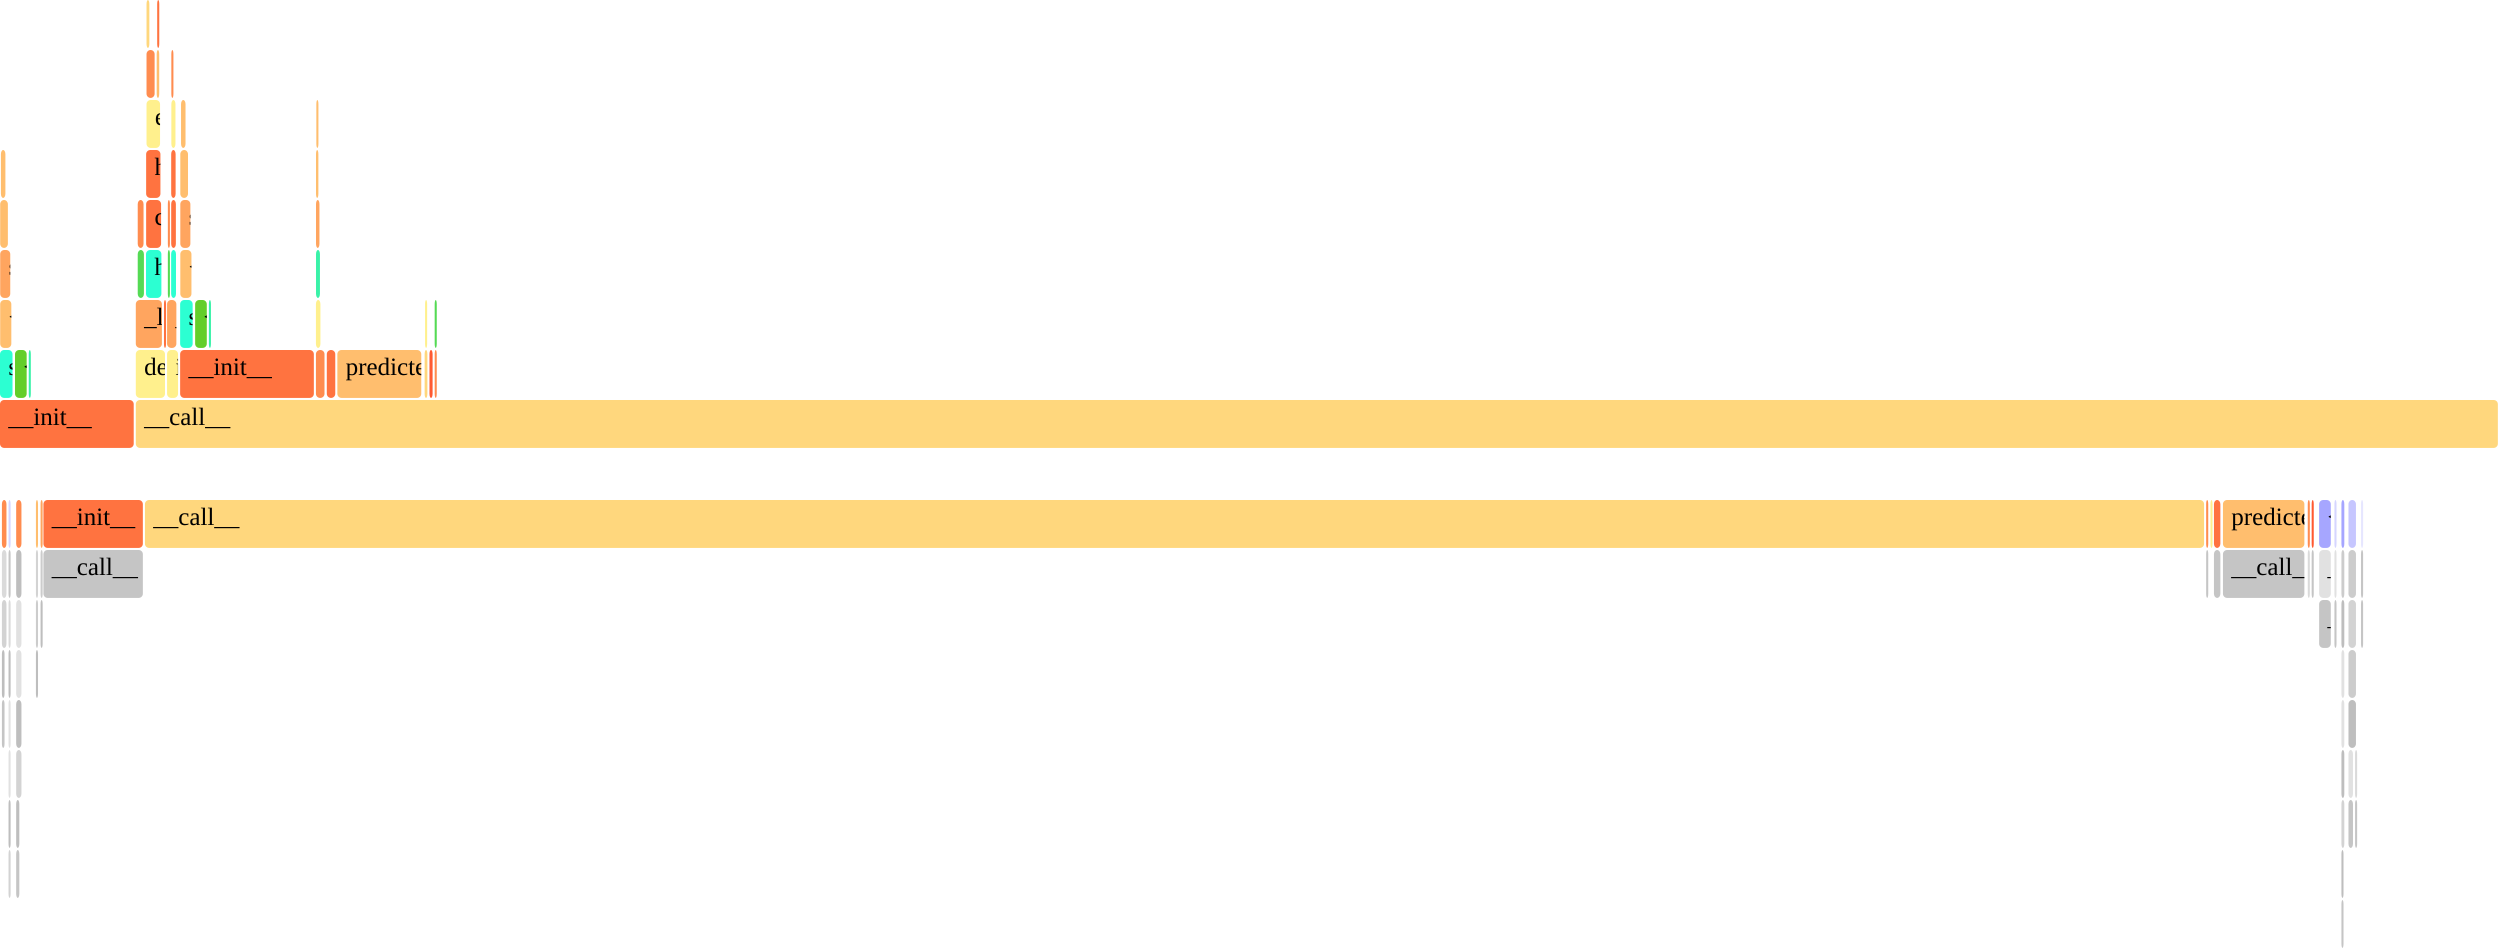
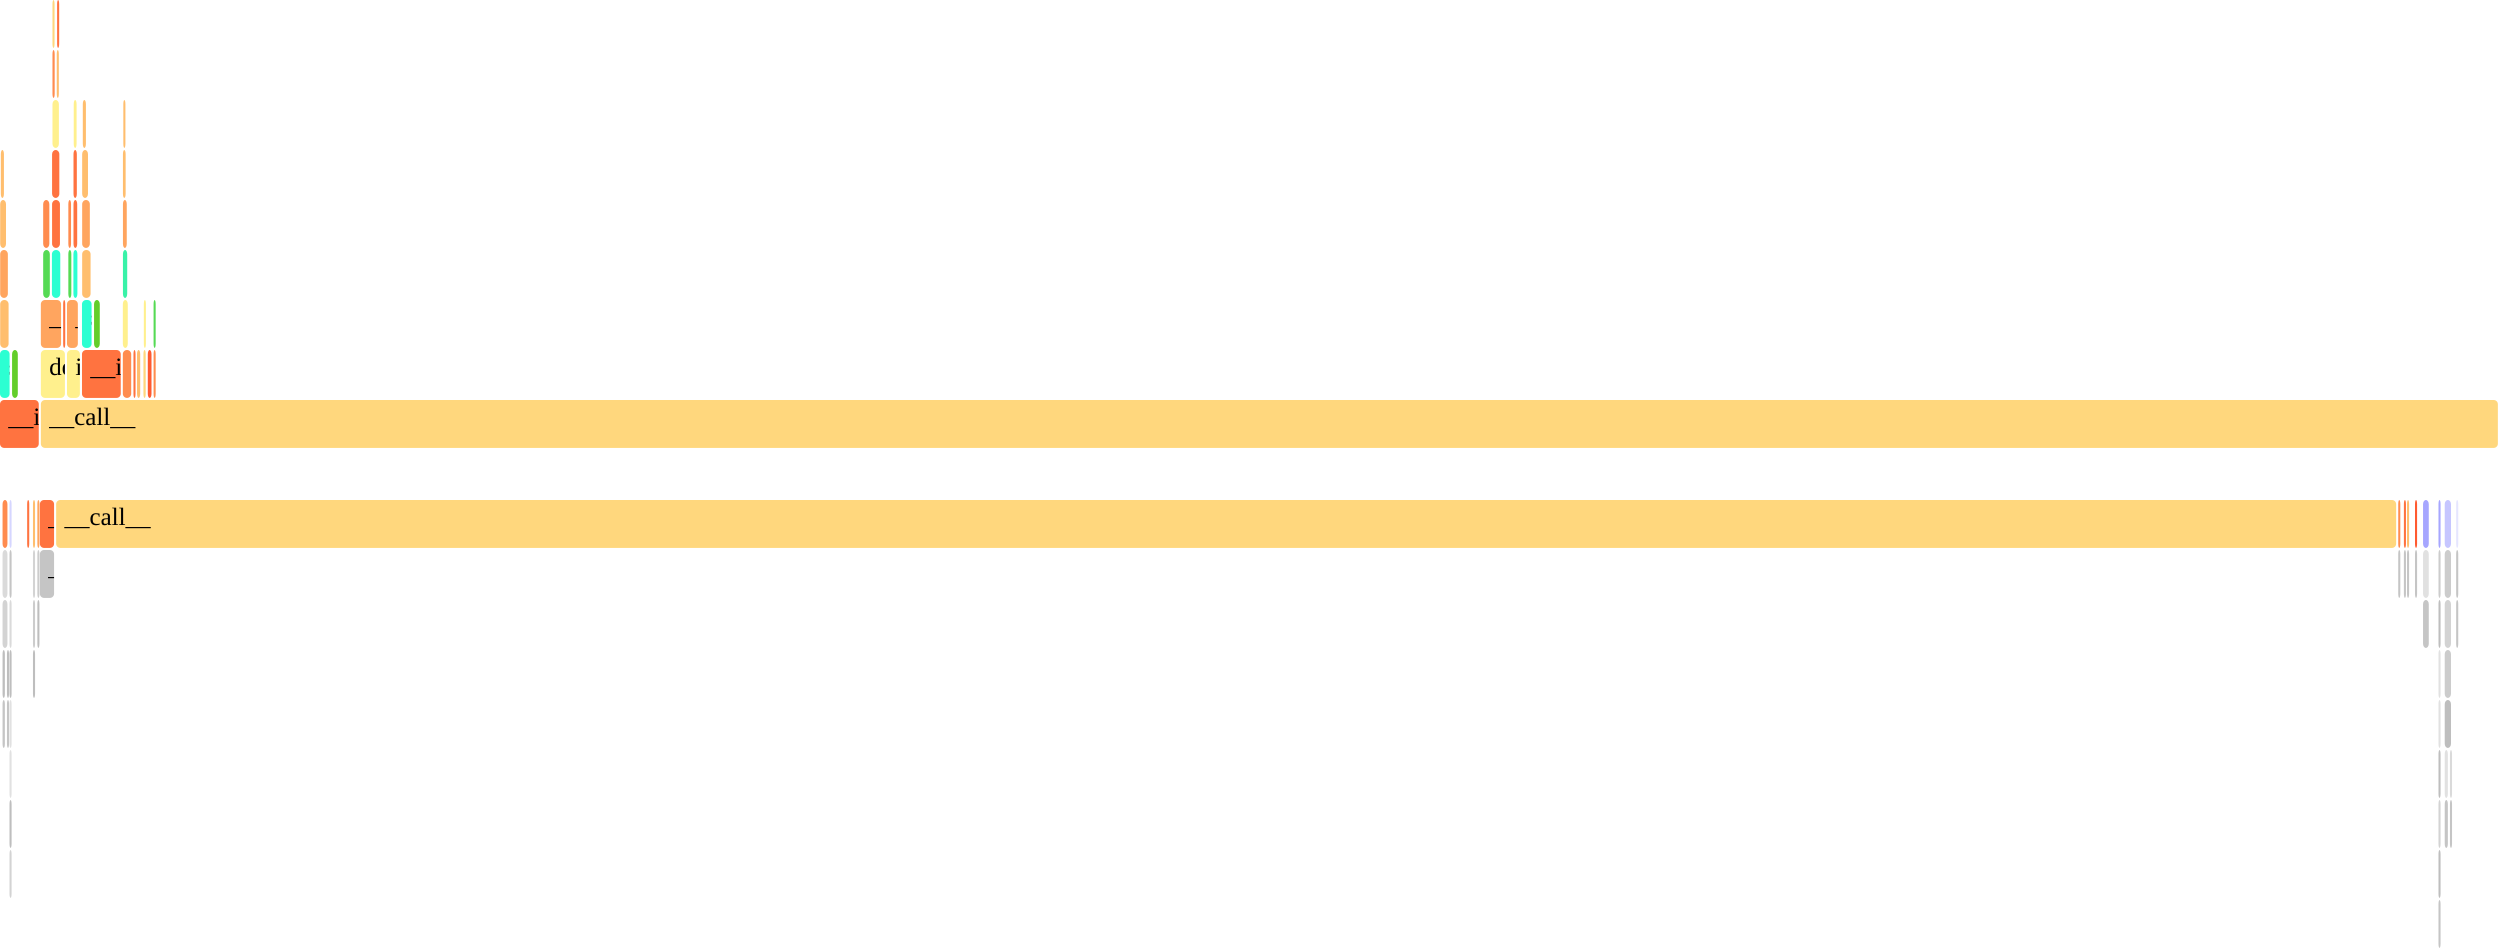
<svg xmlns="http://www.w3.org/2000/svg" version="1.1" width="1200" height="456">
  <style type="text/css">
    .func_g:hover { stroke:black; stroke-width:0.5; cursor:pointer; }
</style>
-   <svg class="func_g" x="0.0" y="192" width="64.185" height="23">
-     <g>
-       <rect height="100%" width="100%" fill="rgb(255, 115, 64)" rx="2" ry="2" />
-       <text alignment-baseline="central" x="4.0" y="12.0" font-size="12px" fill="rgb(0,0,0)">__init__</text>
-     </g>
-   </svg>
-   <svg class="func_g" x="0.0" y="168" width="6.008" height="23">
+   <svg class="func_g" x="0.0" y="192" width="18.607" height="23">
+     <g>
+       <rect height="100%" width="100%" fill="rgb(255, 115, 64)" rx="2" ry="2" />
+       <text alignment-baseline="central" x="4.0" y="12.0" font-size="12px" fill="rgb(0,0,0)">__init__</text>
+     </g>
+   </svg>
+   <svg class="func_g" x="0.0" y="168" width="4.61" height="23">
    <g>
      <rect height="100%" width="100%" fill="rgb(44, 255, 210)" rx="2" ry="2" />
      <text alignment-baseline="central" x="4.0" y="12.0" font-size="12px" fill="rgb(0,0,0)">sum</text>
    </g>
  </svg>
-   <svg class="func_g" x="0.084" y="144" width="5.349" height="23">
+   <svg class="func_g" x="0.085" y="144" width="4.04" height="23">
    <g>
      <rect height="100%" width="100%" fill="rgb(255, 190, 110)" rx="2" ry="2" />
      <text alignment-baseline="central" x="4.0" y="12.0" font-size="12px" fill="rgb(0,0,0)">&lt;built-in method numpy.core._multiarray_umath.implement_array_function&gt;</text>
    </g>
  </svg>
-   <svg class="func_g" x="0.084" y="120" width="4.834" height="23">
+   <svg class="func_g" x="0.085" y="120" width="3.685" height="23">
    <g>
      <rect height="100%" width="100%" fill="rgb(255, 165, 95)" rx="2" ry="2" />
      <text alignment-baseline="central" x="4.0" y="12.0" font-size="12px" fill="rgb(0,0,0)">sum</text>
    </g>
  </svg>
-   <svg class="func_g" x="0.084" y="96" width="3.697" height="23">
+   <svg class="func_g" x="0.085" y="96" width="2.797" height="23">
    <g>
      <rect height="100%" width="100%" fill="rgb(255, 190, 110)" rx="2" ry="2" />
      <text alignment-baseline="central" x="4.0" y="12.0" font-size="12px" fill="rgb(0,0,0)">_wrapreduction</text>
    </g>
  </svg>
-   <svg class="func_g" x="0.435" y="72" width="2.157" height="23">
+   <svg class="func_g" x="0.394" y="72" width="1.497" height="23">
    <g>
      <rect height="100%" width="100%" fill="rgb(255, 190, 110)" rx="2" ry="2" />
      <text alignment-baseline="central" x="4.0" y="12.0" font-size="12px" fill="rgb(0,0,0)">&lt;method 'reduce' of 'numpy.ufunc' objects&gt;</text>
    </g>
  </svg>
-   <svg class="func_g" x="7.202" y="168" width="5.595" height="23">
+   <svg class="func_g" x="5.793" y="168" width="2.752" height="23">
    <g>
      <rect height="100%" width="100%" fill="rgb(99, 206, 42)" rx="2" ry="2" />
      <text alignment-baseline="central" x="4.0" y="12.0" font-size="12px" fill="rgb(0,0,0)">&lt;built-in method numpy.asarray&gt;</text>
    </g>
  </svg>
-   <svg class="func_g" x="13.796" y="168" width="1" height="23">
-     <g>
-       <rect height="100%" width="100%" fill="rgb(57, 242, 168)" rx="2" ry="2" />
-       <text alignment-baseline="central" x="4.0" y="12.0" font-size="12px" fill="rgb(0,0,0)">&lt;built-in method numpy.zeros&gt;</text>
-     </g>
-   </svg>
-   <svg class="func_g" x="65.185" y="192" width="1133.789" height="23">
+   <svg class="func_g" x="19.607" y="192" width="1179.37" height="23">
    <g>
      <rect height="100%" width="100%" fill="rgb(255, 215, 125)" rx="2" ry="2" />
      <text alignment-baseline="central" x="4.0" y="12.0" font-size="12px" fill="rgb(0,0,0)">__call__</text>
    </g>
  </svg>
-   <svg class="func_g" x="65.185" y="168" width="14.011" height="23">
+   <svg class="func_g" x="19.607" y="168" width="11.549" height="23">
    <g>
      <rect height="100%" width="100%" fill="rgb(255, 240, 141)" rx="2" ry="2" />
      <text alignment-baseline="central" x="4.0" y="12.0" font-size="12px" fill="rgb(0,0,0)">debug</text>
    </g>
  </svg>
-   <svg class="func_g" x="65.185" y="144" width="12.519" height="23">
+   <svg class="func_g" x="19.607" y="144" width="9.707" height="23">
    <g>
      <rect height="100%" width="100%" fill="rgb(255, 165, 95)" rx="2" ry="2" />
      <text alignment-baseline="central" x="4.0" y="12.0" font-size="12px" fill="rgb(0,0,0)">_log</text>
    </g>
  </svg>
-   <svg class="func_g" x="66.109" y="120" width="2.974" height="23">
+   <svg class="func_g" x="20.722" y="120" width="3.196" height="23">
    <g>
      <rect height="100%" width="100%" fill="rgb(85, 218, 84)" rx="2" ry="2" />
      <text alignment-baseline="central" x="4.0" y="12.0" font-size="12px" fill="rgb(0,0,0)">makeRecord</text>
    </g>
  </svg>
-   <svg class="func_g" x="66.109" y="96" width="2.789" height="23">
+   <svg class="func_g" x="20.722" y="96" width="2.961" height="23">
    <g>
      <rect height="100%" width="100%" fill="rgb(255, 140, 79)" rx="2" ry="2" />
      <text alignment-baseline="central" x="4.0" y="12.0" font-size="12px" fill="rgb(0,0,0)">__init__</text>
    </g>
  </svg>
-   <svg class="func_g" x="70.083" y="120" width="7.382" height="23">
+   <svg class="func_g" x="24.918" y="120" width="4.015" height="23">
    <g>
      <rect height="100%" width="100%" fill="rgb(44, 255, 210)" rx="2" ry="2" />
      <text alignment-baseline="central" x="4.0" y="12.0" font-size="12px" fill="rgb(0,0,0)">handle</text>
    </g>
  </svg>
-   <svg class="func_g" x="70.143" y="96" width="7.174" height="23">
+   <svg class="func_g" x="24.994" y="96" width="3.777" height="23">
    <g>
      <rect height="100%" width="100%" fill="rgb(255, 115, 64)" rx="2" ry="2" />
      <text alignment-baseline="central" x="4.0" y="12.0" font-size="12px" fill="rgb(0,0,0)">callHandlers</text>
    </g>
  </svg>
-   <svg class="func_g" x="70.143" y="72" width="6.864" height="23">
-     <g>
-       <rect height="100%" width="100%" fill="rgb(255, 115, 64)" rx="2" ry="2" />
-       <text alignment-baseline="central" x="4.0" y="12.0" font-size="12px" fill="rgb(0,0,0)">handle</text>
-     </g>
-   </svg>
-   <svg class="func_g" x="70.332" y="48" width="6.49" height="23">
+   <svg class="func_g" x="24.994" y="72" width="3.484" height="23">
+     <g>
+       <rect height="100%" width="100%" fill="rgb(255, 115, 64)" rx="2" ry="2" />
+       <text alignment-baseline="central" x="4.0" y="12.0" font-size="12px" fill="rgb(0,0,0)">handle</text>
+     </g>
+   </svg>
+   <svg class="func_g" x="25.185" y="48" width="3.084" height="23">
    <g>
      <rect height="100%" width="100%" fill="rgb(255, 240, 141)" rx="2" ry="2" />
      <text alignment-baseline="central" x="4.0" y="12.0" font-size="12px" fill="rgb(0,0,0)">emit</text>
    </g>
  </svg>
-   <svg class="func_g" x="70.332" y="24" width="3.884" height="23">
+   <svg class="func_g" x="25.185" y="24" width="1.06" height="23">
    <g>
      <rect height="100%" width="100%" fill="rgb(255, 140, 79)" rx="2" ry="2" />
      <text alignment-baseline="central" x="4.0" y="12.0" font-size="12px" fill="rgb(0,0,0)">format</text>
    </g>
  </svg>
-   <svg class="func_g" x="70.332" y="0" width="1.361" height="23">
+   <svg class="func_g" x="25.185" y="0" width="1" height="23">
    <g>
      <rect height="100%" width="100%" fill="rgb(255, 215, 125)" rx="2" ry="2" />
      <text alignment-baseline="central" x="4.0" y="12.0" font-size="12px" fill="rgb(0,0,0)">format</text>
    </g>
  </svg>
-   <svg class="func_g" x="75.216" y="24" width="1.209" height="23">
+   <svg class="func_g" x="27.245" y="24" width="1" height="23">
    <g>
      <rect height="100%" width="100%" fill="rgb(255, 190, 110)" rx="2" ry="2" />
      <text alignment-baseline="central" x="4.0" y="12.0" font-size="12px" fill="rgb(0,0,0)">flush</text>
    </g>
  </svg>
-   <svg class="func_g" x="75.447" y="0" width="1" height="23">
+   <svg class="func_g" x="27.4" y="0" width="1" height="23">
    <g>
      <rect height="100%" width="100%" fill="rgb(255, 115, 64)" rx="2" ry="2" />
      <text alignment-baseline="central" x="4.0" y="12.0" font-size="12px" fill="rgb(0,0,0)">&lt;method 'flush' of '_io.TextIOWrapper' objects&gt;</text>
    </g>
  </svg>
-   <svg class="func_g" x="78.703" y="144" width="1" height="23">
+   <svg class="func_g" x="30.315" y="144" width="1" height="23">
    <g>
      <rect height="100%" width="100%" fill="rgb(255, 115, 64)" rx="2" ry="2" />
      <text alignment-baseline="central" x="4.0" y="12.0" font-size="12px" fill="rgb(0,0,0)">isEnabledFor</text>
    </g>
  </svg>
-   <svg class="func_g" x="80.196" y="168" width="5.265" height="23">
+   <svg class="func_g" x="32.156" y="168" width="6.195" height="23">
    <g>
      <rect height="100%" width="100%" fill="rgb(255, 240, 141)" rx="2" ry="2" />
      <text alignment-baseline="central" x="4.0" y="12.0" font-size="12px" fill="rgb(0,0,0)">info</text>
    </g>
  </svg>
-   <svg class="func_g" x="80.196" y="144" width="4.458" height="23">
+   <svg class="func_g" x="32.156" y="144" width="5.209" height="23">
    <g>
      <rect height="100%" width="100%" fill="rgb(255, 165, 95)" rx="2" ry="2" />
      <text alignment-baseline="central" x="4.0" y="12.0" font-size="12px" fill="rgb(0,0,0)">_log</text>
    </g>
  </svg>
-   <svg class="func_g" x="80.563" y="120" width="1" height="23">
+   <svg class="func_g" x="32.803" y="120" width="1.435" height="23">
    <g>
      <rect height="100%" width="100%" fill="rgb(85, 218, 84)" rx="2" ry="2" />
      <text alignment-baseline="central" x="4.0" y="12.0" font-size="12px" fill="rgb(0,0,0)">makeRecord</text>
    </g>
  </svg>
-   <svg class="func_g" x="80.563" y="96" width="1" height="23">
+   <svg class="func_g" x="32.803" y="96" width="1.299" height="23">
    <g>
      <rect height="100%" width="100%" fill="rgb(255, 140, 79)" rx="2" ry="2" />
      <text alignment-baseline="central" x="4.0" y="12.0" font-size="12px" fill="rgb(0,0,0)">__init__</text>
    </g>
  </svg>
-   <svg class="func_g" x="82.144" y="120" width="2.335" height="23">
+   <svg class="func_g" x="35.238" y="120" width="1.91" height="23">
    <g>
      <rect height="100%" width="100%" fill="rgb(44, 255, 210)" rx="2" ry="2" />
      <text alignment-baseline="central" x="4.0" y="12.0" font-size="12px" fill="rgb(0,0,0)">handle</text>
    </g>
  </svg>
-   <svg class="func_g" x="82.168" y="96" width="2.252" height="23">
+   <svg class="func_g" x="35.282" y="96" width="1.772" height="23">
    <g>
      <rect height="100%" width="100%" fill="rgb(255, 115, 64)" rx="2" ry="2" />
      <text alignment-baseline="central" x="4.0" y="12.0" font-size="12px" fill="rgb(0,0,0)">callHandlers</text>
    </g>
  </svg>
-   <svg class="func_g" x="82.168" y="72" width="2.129" height="23">
-     <g>
-       <rect height="100%" width="100%" fill="rgb(255, 115, 64)" rx="2" ry="2" />
-       <text alignment-baseline="central" x="4.0" y="12.0" font-size="12px" fill="rgb(0,0,0)">handle</text>
-     </g>
-   </svg>
-   <svg class="func_g" x="82.243" y="48" width="1.98" height="23">
+   <svg class="func_g" x="35.282" y="72" width="1.602" height="23">
+     <g>
+       <rect height="100%" width="100%" fill="rgb(255, 115, 64)" rx="2" ry="2" />
+       <text alignment-baseline="central" x="4.0" y="12.0" font-size="12px" fill="rgb(0,0,0)">handle</text>
+     </g>
+   </svg>
+   <svg class="func_g" x="35.393" y="48" width="1.37" height="23">
    <g>
      <rect height="100%" width="100%" fill="rgb(255, 240, 141)" rx="2" ry="2" />
      <text alignment-baseline="central" x="4.0" y="12.0" font-size="12px" fill="rgb(0,0,0)">emit</text>
    </g>
  </svg>
-   <svg class="func_g" x="82.243" y="24" width="1" height="23">
-     <g>
-       <rect height="100%" width="100%" fill="rgb(255, 140, 79)" rx="2" ry="2" />
-       <text alignment-baseline="central" x="4.0" y="12.0" font-size="12px" fill="rgb(0,0,0)">format</text>
-     </g>
-   </svg>
-   <svg class="func_g" x="86.461" y="168" width="64.185" height="23">
-     <g>
-       <rect height="100%" width="100%" fill="rgb(255, 115, 64)" rx="2" ry="2" />
-       <text alignment-baseline="central" x="4.0" y="12.0" font-size="12px" fill="rgb(0,0,0)">__init__</text>
-     </g>
-   </svg>
-   <svg class="func_g" x="86.461" y="144" width="6.008" height="23">
+   <svg class="func_g" x="39.352" y="168" width="18.607" height="23">
+     <g>
+       <rect height="100%" width="100%" fill="rgb(255, 115, 64)" rx="2" ry="2" />
+       <text alignment-baseline="central" x="4.0" y="12.0" font-size="12px" fill="rgb(0,0,0)">__init__</text>
+     </g>
+   </svg>
+   <svg class="func_g" x="39.352" y="144" width="4.61" height="23">
    <g>
      <rect height="100%" width="100%" fill="rgb(44, 255, 210)" rx="2" ry="2" />
      <text alignment-baseline="central" x="4.0" y="12.0" font-size="12px" fill="rgb(0,0,0)">sum</text>
    </g>
  </svg>
-   <svg class="func_g" x="86.545" y="120" width="5.349" height="23">
+   <svg class="func_g" x="39.437" y="120" width="4.04" height="23">
    <g>
      <rect height="100%" width="100%" fill="rgb(255, 190, 110)" rx="2" ry="2" />
      <text alignment-baseline="central" x="4.0" y="12.0" font-size="12px" fill="rgb(0,0,0)">&lt;built-in method numpy.core._multiarray_umath.implement_array_function&gt;</text>
    </g>
  </svg>
-   <svg class="func_g" x="86.545" y="96" width="4.834" height="23">
+   <svg class="func_g" x="39.437" y="96" width="3.685" height="23">
    <g>
      <rect height="100%" width="100%" fill="rgb(255, 165, 95)" rx="2" ry="2" />
      <text alignment-baseline="central" x="4.0" y="12.0" font-size="12px" fill="rgb(0,0,0)">sum</text>
    </g>
  </svg>
-   <svg class="func_g" x="86.545" y="72" width="3.697" height="23">
+   <svg class="func_g" x="39.437" y="72" width="2.797" height="23">
    <g>
      <rect height="100%" width="100%" fill="rgb(255, 190, 110)" rx="2" ry="2" />
      <text alignment-baseline="central" x="4.0" y="12.0" font-size="12px" fill="rgb(0,0,0)">_wrapreduction</text>
    </g>
  </svg>
-   <svg class="func_g" x="86.896" y="48" width="2.157" height="23">
+   <svg class="func_g" x="39.746" y="48" width="1.497" height="23">
    <g>
      <rect height="100%" width="100%" fill="rgb(255, 190, 110)" rx="2" ry="2" />
      <text alignment-baseline="central" x="4.0" y="12.0" font-size="12px" fill="rgb(0,0,0)">&lt;method 'reduce' of 'numpy.ufunc' objects&gt;</text>
    </g>
  </svg>
-   <svg class="func_g" x="93.663" y="144" width="5.595" height="23">
+   <svg class="func_g" x="45.144" y="144" width="2.752" height="23">
    <g>
      <rect height="100%" width="100%" fill="rgb(99, 206, 42)" rx="2" ry="2" />
      <text alignment-baseline="central" x="4.0" y="12.0" font-size="12px" fill="rgb(0,0,0)">&lt;built-in method numpy.asarray&gt;</text>
    </g>
  </svg>
-   <svg class="func_g" x="100.257" y="144" width="1" height="23">
-     <g>
-       <rect height="100%" width="100%" fill="rgb(57, 242, 168)" rx="2" ry="2" />
-       <text alignment-baseline="central" x="4.0" y="12.0" font-size="12px" fill="rgb(0,0,0)">&lt;built-in method numpy.zeros&gt;</text>
-     </g>
-   </svg>
-   <svg class="func_g" x="151.645" y="168" width="4.116" height="23">
+   <svg class="func_g" x="58.959" y="168" width="4.012" height="23">
    <g>
      <rect height="100%" width="100%" fill="rgb(255, 140, 79)" rx="2" ry="2" />
      <text alignment-baseline="central" x="4.0" y="12.0" font-size="12px" fill="rgb(0,0,0)">&lt;listcomp&gt;</text>
    </g>
  </svg>
-   <svg class="func_g" x="151.645" y="144" width="2.158" height="23">
+   <svg class="func_g" x="58.959" y="144" width="2.37" height="23">
    <g>
      <rect height="100%" width="100%" fill="rgb(255, 240, 141)" rx="2" ry="2" />
      <text alignment-baseline="central" x="4.0" y="12.0" font-size="12px" fill="rgb(0,0,0)">sum</text>
    </g>
  </svg>
-   <svg class="func_g" x="151.684" y="120" width="1.888" height="23">
+   <svg class="func_g" x="59.011" y="120" width="2.05" height="23">
    <g>
      <rect height="100%" width="100%" fill="rgb(57, 242, 168)" rx="2" ry="2" />
      <text alignment-baseline="central" x="4.0" y="12.0" font-size="12px" fill="rgb(0,0,0)">&lt;built-in method numpy.core._multiarray_umath.implement_array_function&gt;</text>
    </g>
  </svg>
-   <svg class="func_g" x="151.684" y="96" width="1.653" height="23">
+   <svg class="func_g" x="59.011" y="96" width="1.835" height="23">
    <g>
      <rect height="100%" width="100%" fill="rgb(255, 165, 95)" rx="2" ry="2" />
      <text alignment-baseline="central" x="4.0" y="12.0" font-size="12px" fill="rgb(0,0,0)">sum</text>
    </g>
  </svg>
-   <svg class="func_g" x="151.684" y="72" width="1.136" height="23">
+   <svg class="func_g" x="59.011" y="72" width="1.298" height="23">
    <g>
      <rect height="100%" width="100%" fill="rgb(255, 190, 110)" rx="2" ry="2" />
      <text alignment-baseline="central" x="4.0" y="12.0" font-size="12px" fill="rgb(0,0,0)">_wrapreduction</text>
    </g>
  </svg>
-   <svg class="func_g" x="151.843" y="48" width="1" height="23">
+   <svg class="func_g" x="59.198" y="48" width="1" height="23">
    <g>
      <rect height="100%" width="100%" fill="rgb(255, 190, 110)" rx="2" ry="2" />
      <text alignment-baseline="central" x="4.0" y="12.0" font-size="12px" fill="rgb(0,0,0)">&lt;method 'reduce' of 'numpy.ufunc' objects&gt;</text>
    </g>
  </svg>
-   <svg class="func_g" x="156.864" y="168" width="4.064" height="23">
+   <svg class="func_g" x="64.062" y="168" width="1" height="23">
    <g>
      <rect height="100%" width="100%" fill="rgb(255, 115, 64)" rx="2" ry="2" />
      <text alignment-baseline="central" x="4.0" y="12.0" font-size="12px" fill="rgb(0,0,0)">predicted</text>
    </g>
  </svg>
-   <svg class="func_g" x="161.928" y="168" width="40.28" height="23">
+   <svg class="func_g" x="65.772" y="168" width="1.526" height="23">
    <g>
      <rect height="100%" width="100%" fill="rgb(255, 190, 110)" rx="2" ry="2" />
      <text alignment-baseline="central" x="4.0" y="12.0" font-size="12px" fill="rgb(0,0,0)">predicted</text>
    </g>
  </svg>
-   <svg class="func_g" x="203.822" y="168" width="1.325" height="23">
+   <svg class="func_g" x="68.845" y="168" width="1.092" height="23">
    <g>
      <rect height="100%" width="100%" fill="rgb(255, 215, 125)" rx="2" ry="2" />
      <text alignment-baseline="central" x="4.0" y="12.0" font-size="12px" fill="rgb(0,0,0)">__iter__</text>
    </g>
  </svg>
-   <svg class="func_g" x="204.028" y="144" width="1" height="23">
+   <svg class="func_g" x="69.039" y="144" width="1" height="23">
    <g>
      <rect height="100%" width="100%" fill="rgb(255, 240, 141)" rx="2" ry="2" />
      <text alignment-baseline="central" x="4.0" y="12.0" font-size="12px" fill="rgb(0,0,0)">&lt;method 'unbind' of 'torch._C._TensorBase' objects&gt;</text>
    </g>
  </svg>
-   <svg class="func_g" x="206.147" y="168" width="1.5" height="23">
+   <svg class="func_g" x="70.938" y="168" width="1.782" height="23">
    <g>
      <rect height="100%" width="100%" fill="rgb(255, 90, 49)" rx="2" ry="2" />
      <text alignment-baseline="central" x="4.0" y="12.0" font-size="12px" fill="rgb(0,0,0)">__array__</text>
    </g>
  </svg>
-   <svg class="func_g" x="208.647" y="168" width="1" height="23">
+   <svg class="func_g" x="73.72" y="168" width="1" height="23">
    <g>
      <rect height="100%" width="100%" fill="rgb(255, 140, 79)" rx="2" ry="2" />
      <text alignment-baseline="central" x="4.0" y="12.0" font-size="12px" fill="rgb(0,0,0)">&lt;built-in method builtins.len&gt;</text>
    </g>
  </svg>
-   <svg class="func_g" x="208.647" y="144" width="1" height="23">
+   <svg class="func_g" x="73.72" y="144" width="1" height="23">
    <g>
      <rect height="100%" width="100%" fill="rgb(85, 218, 84)" rx="2" ry="2" />
      <text alignment-baseline="central" x="4.0" y="12.0" font-size="12px" fill="rgb(0,0,0)">__len__</text>
    </g>
  </svg>
-   <svg class="func_g" x="0.917" y="240" width="2.178" height="23">
+   <svg class="func_g" x="1.226" y="240" width="2.341" height="23">
    <g>
      <rect height="100%" width="100%" fill="rgb(255, 140, 79)" rx="2" ry="2" />
      <text alignment-baseline="central" x="4.0" y="12.0" font-size="12px" fill="rgb(0,0,0)">__init__</text>
    </g>
  </svg>
-   <svg class="func_g" x="0.917" y="264" width="2.178" height="23">
+   <svg class="func_g" x="1.226" y="264" width="2.341" height="23">
    <g>
      <rect height="100%" width="100%" fill="rgb(218, 218, 218)" rx="2" ry="2" />
      <text alignment-baseline="central" x="4.0" y="12.0" font-size="12px" fill="rgb(0,0,0)">makeRecord</text>
    </g>
  </svg>
-   <svg class="func_g" x="0.917" y="288" width="2.178" height="23">
+   <svg class="func_g" x="1.226" y="288" width="2.341" height="23">
    <g>
      <rect height="100%" width="100%" fill="rgb(211, 211, 211)" rx="2" ry="2" />
      <text alignment-baseline="central" x="4.0" y="12.0" font-size="12px" fill="rgb(0,0,0)">_log</text>
    </g>
  </svg>
-   <svg class="func_g" x="0.917" y="312" width="1.264" height="23">
+   <svg class="func_g" x="1.226" y="312" width="1.115" height="23">
    <g>
      <rect height="100%" width="100%" fill="rgb(190, 190, 190)" rx="2" ry="2" />
      <text alignment-baseline="central" x="4.0" y="12.0" font-size="12px" fill="rgb(0,0,0)">debug</text>
    </g>
  </svg>
-   <svg class="func_g" x="0.917" y="336" width="1.264" height="23">
-     <g>
-       <rect height="100%" width="100%" fill="rgb(197, 197, 197)" rx="2" ry="2" />
-       <text alignment-baseline="central" x="4.0" y="12.0" font-size="12px" fill="rgb(0,0,0)">__call__</text>
-     </g>
-   </svg>
-   <svg class="func_g" x="4.095" y="240" width="1" height="23">
+   <svg class="func_g" x="1.226" y="336" width="1.115" height="23">
+     <g>
+       <rect height="100%" width="100%" fill="rgb(197, 197, 197)" rx="2" ry="2" />
+       <text alignment-baseline="central" x="4.0" y="12.0" font-size="12px" fill="rgb(0,0,0)">__call__</text>
+     </g>
+   </svg>
+   <svg class="func_g" x="3.341" y="312" width="1" height="23">
+     <g>
+       <rect height="100%" width="100%" fill="rgb(190, 190, 190)" rx="2" ry="2" />
+       <text alignment-baseline="central" x="4.0" y="12.0" font-size="12px" fill="rgb(0,0,0)">info</text>
+     </g>
+   </svg>
+   <svg class="func_g" x="3.341" y="336" width="1" height="23">
+     <g>
+       <rect height="100%" width="100%" fill="rgb(197, 197, 197)" rx="2" ry="2" />
+       <text alignment-baseline="central" x="4.0" y="12.0" font-size="12px" fill="rgb(0,0,0)">__call__</text>
+     </g>
+   </svg>
+   <svg class="func_g" x="4.567" y="240" width="1" height="23">
    <g>
      <rect height="100%" width="100%" fill="rgb(214, 214, 255)" rx="2" ry="2" />
      <text alignment-baseline="central" x="4.0" y="12.0" font-size="12px" fill="rgb(0,0,0)">getMessage</text>
    </g>
  </svg>
-   <svg class="func_g" x="4.095" y="264" width="1" height="23">
+   <svg class="func_g" x="4.567" y="264" width="1" height="23">
    <g>
      <rect height="100%" width="100%" fill="rgb(197, 197, 197)" rx="2" ry="2" />
      <text alignment-baseline="central" x="4.0" y="12.0" font-size="12px" fill="rgb(0,0,0)">format</text>
    </g>
  </svg>
-   <svg class="func_g" x="4.095" y="288" width="1" height="23">
+   <svg class="func_g" x="4.567" y="288" width="1" height="23">
    <g>
      <rect height="100%" width="100%" fill="rgb(218, 218, 218)" rx="2" ry="2" />
      <text alignment-baseline="central" x="4.0" y="12.0" font-size="12px" fill="rgb(0,0,0)">format</text>
    </g>
  </svg>
-   <svg class="func_g" x="4.095" y="312" width="1" height="23">
+   <svg class="func_g" x="4.567" y="312" width="1" height="23">
    <g>
      <rect height="100%" width="100%" fill="rgb(190, 190, 190)" rx="2" ry="2" />
      <text alignment-baseline="central" x="4.0" y="12.0" font-size="12px" fill="rgb(0,0,0)">emit</text>
    </g>
  </svg>
-   <svg class="func_g" x="4.095" y="336" width="1" height="23">
+   <svg class="func_g" x="4.567" y="336" width="1" height="23">
    <g>
      <rect height="100%" width="100%" fill="rgb(225, 225, 225)" rx="2" ry="2" />
      <text alignment-baseline="central" x="4.0" y="12.0" font-size="12px" fill="rgb(0,0,0)">handle</text>
    </g>
  </svg>
-   <svg class="func_g" x="4.095" y="360" width="1" height="23">
+   <svg class="func_g" x="4.567" y="360" width="1" height="23">
    <g>
      <rect height="100%" width="100%" fill="rgb(225, 225, 225)" rx="2" ry="2" />
      <text alignment-baseline="central" x="4.0" y="12.0" font-size="12px" fill="rgb(0,0,0)">callHandlers</text>
    </g>
  </svg>
-   <svg class="func_g" x="4.095" y="384" width="1" height="23">
-     <g>
-       <rect height="100%" width="100%" fill="rgb(190, 190, 190)" rx="2" ry="2" />
-       <text alignment-baseline="central" x="4.0" y="12.0" font-size="12px" fill="rgb(0,0,0)">handle</text>
-     </g>
-   </svg>
-   <svg class="func_g" x="4.095" y="408" width="1" height="23">
+   <svg class="func_g" x="4.567" y="384" width="1" height="23">
+     <g>
+       <rect height="100%" width="100%" fill="rgb(190, 190, 190)" rx="2" ry="2" />
+       <text alignment-baseline="central" x="4.0" y="12.0" font-size="12px" fill="rgb(0,0,0)">handle</text>
+     </g>
+   </svg>
+   <svg class="func_g" x="4.567" y="408" width="1" height="23">
    <g>
      <rect height="100%" width="100%" fill="rgb(211, 211, 211)" rx="2" ry="2" />
      <text alignment-baseline="central" x="4.0" y="12.0" font-size="12px" fill="rgb(0,0,0)">_log</text>
    </g>
  </svg>
-   <svg class="func_g" x="7.764" y="240" width="2.527" height="23">
+   <svg class="func_g" x="13.034" y="240" width="1" height="23">
+     <g>
+       <rect height="100%" width="100%" fill="rgb(255, 115, 64)" rx="2" ry="2" />
+       <text alignment-baseline="central" x="4.0" y="12.0" font-size="12px" fill="rgb(0,0,0)">isEnabledFor</text>
+     </g>
+   </svg>
+   <svg class="func_g" x="15.827" y="240" width="1" height="23">
+     <g>
+       <rect height="100%" width="100%" fill="rgb(255, 190, 110)" rx="2" ry="2" />
+       <text alignment-baseline="central" x="4.0" y="12.0" font-size="12px" fill="rgb(0,0,0)">_wrapreduction</text>
+     </g>
+   </svg>
+   <svg class="func_g" x="15.827" y="264" width="1" height="23">
+     <g>
+       <rect height="100%" width="100%" fill="rgb(211, 211, 211)" rx="2" ry="2" />
+       <text alignment-baseline="central" x="4.0" y="12.0" font-size="12px" fill="rgb(0,0,0)">sum</text>
+     </g>
+   </svg>
+   <svg class="func_g" x="15.827" y="288" width="1" height="23">
+     <g>
+       <rect height="100%" width="100%" fill="rgb(204, 204, 204)" rx="2" ry="2" />
+       <text alignment-baseline="central" x="4.0" y="12.0" font-size="12px" fill="rgb(0,0,0)">&lt;built-in method numpy.core._multiarray_umath.implement_array_function&gt;</text>
+     </g>
+   </svg>
+   <svg class="func_g" x="15.827" y="312" width="1" height="23">
+     <g>
+       <rect height="100%" width="100%" fill="rgb(190, 190, 190)" rx="2" ry="2" />
+       <text alignment-baseline="central" x="4.0" y="12.0" font-size="12px" fill="rgb(0,0,0)">sum</text>
+     </g>
+   </svg>
+   <svg class="func_g" x="17.926" y="240" width="1" height="23">
+     <g>
+       <rect height="100%" width="100%" fill="rgb(255, 165, 95)" rx="2" ry="2" />
+       <text alignment-baseline="central" x="4.0" y="12.0" font-size="12px" fill="rgb(0,0,0)">sum</text>
+     </g>
+   </svg>
+   <svg class="func_g" x="17.926" y="264" width="1" height="23">
+     <g>
+       <rect height="100%" width="100%" fill="rgb(204, 204, 204)" rx="2" ry="2" />
+       <text alignment-baseline="central" x="4.0" y="12.0" font-size="12px" fill="rgb(0,0,0)">&lt;built-in method numpy.core._multiarray_umath.implement_array_function&gt;</text>
+     </g>
+   </svg>
+   <svg class="func_g" x="17.926" y="288" width="1" height="23">
+     <g>
+       <rect height="100%" width="100%" fill="rgb(190, 190, 190)" rx="2" ry="2" />
+       <text alignment-baseline="central" x="4.0" y="12.0" font-size="12px" fill="rgb(0,0,0)">sum</text>
+     </g>
+   </svg>
+   <svg class="func_g" x="19.14" y="240" width="6.811" height="23">
+     <g>
+       <rect height="100%" width="100%" fill="rgb(255, 115, 64)" rx="2" ry="2" />
+       <text alignment-baseline="central" x="4.0" y="12.0" font-size="12px" fill="rgb(0,0,0)">__init__</text>
+     </g>
+   </svg>
+   <svg class="func_g" x="19.14" y="264" width="6.811" height="23">
+     <g>
+       <rect height="100%" width="100%" fill="rgb(197, 197, 197)" rx="2" ry="2" />
+       <text alignment-baseline="central" x="4.0" y="12.0" font-size="12px" fill="rgb(0,0,0)">__call__</text>
+     </g>
+   </svg>
+   <svg class="func_g" x="26.951" y="240" width="1123.199" height="23">
+     <g>
+       <rect height="100%" width="100%" fill="rgb(255, 215, 125)" rx="2" ry="2" />
+       <text alignment-baseline="central" x="4.0" y="12.0" font-size="12px" fill="rgb(0,0,0)">__call__</text>
+     </g>
+   </svg>
+   <svg class="func_g" x="1151.15" y="240" width="1" height="23">
    <g>
      <rect height="100%" width="100%" fill="rgb(255, 140, 79)" rx="2" ry="2" />
-       <text alignment-baseline="central" x="4.0" y="12.0" font-size="12px" fill="rgb(0,0,0)">format</text>
-     </g>
-   </svg>
-   <svg class="func_g" x="7.764" y="264" width="2.527" height="23">
+       <text alignment-baseline="central" x="4.0" y="12.0" font-size="12px" fill="rgb(0,0,0)">&lt;listcomp&gt;</text>
+     </g>
+   </svg>
+   <svg class="func_g" x="1151.15" y="264" width="1" height="23">
+     <g>
+       <rect height="100%" width="100%" fill="rgb(197, 197, 197)" rx="2" ry="2" />
+       <text alignment-baseline="central" x="4.0" y="12.0" font-size="12px" fill="rgb(0,0,0)">__call__</text>
+     </g>
+   </svg>
+   <svg class="func_g" x="1153.864" y="240" width="1" height="23">
+     <g>
+       <rect height="100%" width="100%" fill="rgb(255, 115, 64)" rx="2" ry="2" />
+       <text alignment-baseline="central" x="4.0" y="12.0" font-size="12px" fill="rgb(0,0,0)">predicted</text>
+     </g>
+   </svg>
+   <svg class="func_g" x="1153.864" y="264" width="1" height="23">
+     <g>
+       <rect height="100%" width="100%" fill="rgb(197, 197, 197)" rx="2" ry="2" />
+       <text alignment-baseline="central" x="4.0" y="12.0" font-size="12px" fill="rgb(0,0,0)">__call__</text>
+     </g>
+   </svg>
+   <svg class="func_g" x="1155.369" y="240" width="1" height="23">
+     <g>
+       <rect height="100%" width="100%" fill="rgb(255, 190, 110)" rx="2" ry="2" />
+       <text alignment-baseline="central" x="4.0" y="12.0" font-size="12px" fill="rgb(0,0,0)">predicted</text>
+     </g>
+   </svg>
+   <svg class="func_g" x="1155.369" y="264" width="1" height="23">
+     <g>
+       <rect height="100%" width="100%" fill="rgb(197, 197, 197)" rx="2" ry="2" />
+       <text alignment-baseline="central" x="4.0" y="12.0" font-size="12px" fill="rgb(0,0,0)">__call__</text>
+     </g>
+   </svg>
+   <svg class="func_g" x="1159.2" y="240" width="1" height="23">
+     <g>
+       <rect height="100%" width="100%" fill="rgb(255, 90, 49)" rx="2" ry="2" />
+       <text alignment-baseline="central" x="4.0" y="12.0" font-size="12px" fill="rgb(0,0,0)">__array__</text>
+     </g>
+   </svg>
+   <svg class="func_g" x="1159.2" y="264" width="1" height="23">
+     <g>
+       <rect height="100%" width="100%" fill="rgb(197, 197, 197)" rx="2" ry="2" />
+       <text alignment-baseline="central" x="4.0" y="12.0" font-size="12px" fill="rgb(0,0,0)">__call__</text>
+     </g>
+   </svg>
+   <svg class="func_g" x="1163.06" y="240" width="2.752" height="23">
+     <g>
+       <rect height="100%" width="100%" fill="rgb(166, 166, 255)" rx="2" ry="2" />
+       <text alignment-baseline="central" x="4.0" y="12.0" font-size="12px" fill="rgb(0,0,0)">&lt;built-in method numpy.asarray&gt;</text>
+     </g>
+   </svg>
+   <svg class="func_g" x="1163.06" y="264" width="2.752" height="23">
+     <g>
+       <rect height="100%" width="100%" fill="rgb(225, 225, 225)" rx="2" ry="2" />
+       <text alignment-baseline="central" x="4.0" y="12.0" font-size="12px" fill="rgb(0,0,0)">__init__</text>
+     </g>
+   </svg>
+   <svg class="func_g" x="1163.06" y="288" width="2.752" height="23">
+     <g>
+       <rect height="100%" width="100%" fill="rgb(197, 197, 197)" rx="2" ry="2" />
+       <text alignment-baseline="central" x="4.0" y="12.0" font-size="12px" fill="rgb(0,0,0)">__call__</text>
+     </g>
+   </svg>
+   <svg class="func_g" x="1170.472" y="240" width="1" height="23">
+     <g>
+       <rect height="100%" width="100%" fill="rgb(166, 166, 255)" rx="2" ry="2" />
+       <text alignment-baseline="central" x="4.0" y="12.0" font-size="12px" fill="rgb(0,0,0)">&lt;method 'flush' of '_io.TextIOWrapper' objects&gt;</text>
+     </g>
+   </svg>
+   <svg class="func_g" x="1170.472" y="264" width="1" height="23">
+     <g>
+       <rect height="100%" width="100%" fill="rgb(204, 204, 204)" rx="2" ry="2" />
+       <text alignment-baseline="central" x="4.0" y="12.0" font-size="12px" fill="rgb(0,0,0)">flush</text>
+     </g>
+   </svg>
+   <svg class="func_g" x="1170.472" y="288" width="1" height="23">
    <g>
      <rect height="100%" width="100%" fill="rgb(190, 190, 190)" rx="2" ry="2" />
      <text alignment-baseline="central" x="4.0" y="12.0" font-size="12px" fill="rgb(0,0,0)">emit</text>
    </g>
  </svg>
-   <svg class="func_g" x="7.764" y="288" width="2.527" height="23">
+   <svg class="func_g" x="1170.472" y="312" width="1" height="23">
    <g>
      <rect height="100%" width="100%" fill="rgb(225, 225, 225)" rx="2" ry="2" />
      <text alignment-baseline="central" x="4.0" y="12.0" font-size="12px" fill="rgb(0,0,0)">handle</text>
    </g>
  </svg>
-   <svg class="func_g" x="7.764" y="312" width="2.527" height="23">
+   <svg class="func_g" x="1170.472" y="336" width="1" height="23">
    <g>
      <rect height="100%" width="100%" fill="rgb(225, 225, 225)" rx="2" ry="2" />
      <text alignment-baseline="central" x="4.0" y="12.0" font-size="12px" fill="rgb(0,0,0)">callHandlers</text>
    </g>
  </svg>
-   <svg class="func_g" x="7.764" y="336" width="2.527" height="23">
-     <g>
-       <rect height="100%" width="100%" fill="rgb(190, 190, 190)" rx="2" ry="2" />
-       <text alignment-baseline="central" x="4.0" y="12.0" font-size="12px" fill="rgb(0,0,0)">handle</text>
-     </g>
-   </svg>
-   <svg class="func_g" x="7.764" y="360" width="2.527" height="23">
+   <svg class="func_g" x="1170.472" y="360" width="1" height="23">
+     <g>
+       <rect height="100%" width="100%" fill="rgb(190, 190, 190)" rx="2" ry="2" />
+       <text alignment-baseline="central" x="4.0" y="12.0" font-size="12px" fill="rgb(0,0,0)">handle</text>
+     </g>
+   </svg>
+   <svg class="func_g" x="1170.472" y="384" width="1" height="23">
    <g>
      <rect height="100%" width="100%" fill="rgb(211, 211, 211)" rx="2" ry="2" />
      <text alignment-baseline="central" x="4.0" y="12.0" font-size="12px" fill="rgb(0,0,0)">_log</text>
    </g>
  </svg>
-   <svg class="func_g" x="7.764" y="384" width="1.512" height="23">
+   <svg class="func_g" x="1170.472" y="408" width="1" height="23">
    <g>
      <rect height="100%" width="100%" fill="rgb(190, 190, 190)" rx="2" ry="2" />
      <text alignment-baseline="central" x="4.0" y="12.0" font-size="12px" fill="rgb(0,0,0)">debug</text>
    </g>
  </svg>
-   <svg class="func_g" x="7.764" y="408" width="1.512" height="23">
-     <g>
-       <rect height="100%" width="100%" fill="rgb(197, 197, 197)" rx="2" ry="2" />
-       <text alignment-baseline="central" x="4.0" y="12.0" font-size="12px" fill="rgb(0,0,0)">__call__</text>
-     </g>
-   </svg>
-   <svg class="func_g" x="17.246" y="240" width="1" height="23">
-     <g>
-       <rect height="100%" width="100%" fill="rgb(255, 190, 110)" rx="2" ry="2" />
+   <svg class="func_g" x="1170.472" y="432" width="1" height="23">
+     <g>
+       <rect height="100%" width="100%" fill="rgb(197, 197, 197)" rx="2" ry="2" />
+       <text alignment-baseline="central" x="4.0" y="12.0" font-size="12px" fill="rgb(0,0,0)">__call__</text>
+     </g>
+   </svg>
+   <svg class="func_g" x="1173.471" y="240" width="3.008" height="23">
+     <g>
+       <rect height="100%" width="100%" fill="rgb(198, 198, 255)" rx="2" ry="2" />
+       <text alignment-baseline="central" x="4.0" y="12.0" font-size="12px" fill="rgb(0,0,0)">&lt;method 'reduce' of 'numpy.ufunc' objects&gt;</text>
+     </g>
+   </svg>
+   <svg class="func_g" x="1173.471" y="264" width="3.008" height="23">
+     <g>
+       <rect height="100%" width="100%" fill="rgb(204, 204, 204)" rx="2" ry="2" />
      <text alignment-baseline="central" x="4.0" y="12.0" font-size="12px" fill="rgb(0,0,0)">_wrapreduction</text>
    </g>
  </svg>
-   <svg class="func_g" x="17.246" y="264" width="1" height="23">
+   <svg class="func_g" x="1173.471" y="288" width="3.008" height="23">
    <g>
      <rect height="100%" width="100%" fill="rgb(211, 211, 211)" rx="2" ry="2" />
      <text alignment-baseline="central" x="4.0" y="12.0" font-size="12px" fill="rgb(0,0,0)">sum</text>
    </g>
  </svg>
-   <svg class="func_g" x="17.246" y="288" width="1" height="23">
+   <svg class="func_g" x="1173.471" y="312" width="3.008" height="23">
    <g>
      <rect height="100%" width="100%" fill="rgb(204, 204, 204)" rx="2" ry="2" />
      <text alignment-baseline="central" x="4.0" y="12.0" font-size="12px" fill="rgb(0,0,0)">&lt;built-in method numpy.core._multiarray_umath.implement_array_function&gt;</text>
    </g>
  </svg>
-   <svg class="func_g" x="17.246" y="312" width="1" height="23">
-     <g>
-       <rect height="100%" width="100%" fill="rgb(190, 190, 190)" rx="2" ry="2" />
-       <text alignment-baseline="central" x="4.0" y="12.0" font-size="12px" fill="rgb(0,0,0)">sum</text>
-     </g>
-   </svg>
-   <svg class="func_g" x="19.474" y="240" width="1" height="23">
-     <g>
-       <rect height="100%" width="100%" fill="rgb(255, 165, 95)" rx="2" ry="2" />
-       <text alignment-baseline="central" x="4.0" y="12.0" font-size="12px" fill="rgb(0,0,0)">sum</text>
-     </g>
-   </svg>
-   <svg class="func_g" x="19.474" y="264" width="1" height="23">
-     <g>
-       <rect height="100%" width="100%" fill="rgb(204, 204, 204)" rx="2" ry="2" />
-       <text alignment-baseline="central" x="4.0" y="12.0" font-size="12px" fill="rgb(0,0,0)">&lt;built-in method numpy.core._multiarray_umath.implement_array_function&gt;</text>
-     </g>
-   </svg>
-   <svg class="func_g" x="19.474" y="288" width="1" height="23">
-     <g>
-       <rect height="100%" width="100%" fill="rgb(190, 190, 190)" rx="2" ry="2" />
-       <text alignment-baseline="central" x="4.0" y="12.0" font-size="12px" fill="rgb(0,0,0)">sum</text>
-     </g>
-   </svg>
-   <svg class="func_g" x="20.85" y="240" width="47.721" height="23">
-     <g>
-       <rect height="100%" width="100%" fill="rgb(255, 115, 64)" rx="2" ry="2" />
-       <text alignment-baseline="central" x="4.0" y="12.0" font-size="12px" fill="rgb(0,0,0)">__init__</text>
-     </g>
-   </svg>
-   <svg class="func_g" x="20.85" y="264" width="47.721" height="23">
-     <g>
-       <rect height="100%" width="100%" fill="rgb(197, 197, 197)" rx="2" ry="2" />
-       <text alignment-baseline="central" x="4.0" y="12.0" font-size="12px" fill="rgb(0,0,0)">__call__</text>
-     </g>
-   </svg>
-   <svg class="func_g" x="69.57" y="240" width="988.383" height="23">
-     <g>
-       <rect height="100%" width="100%" fill="rgb(255, 215, 125)" rx="2" ry="2" />
-       <text alignment-baseline="central" x="4.0" y="12.0" font-size="12px" fill="rgb(0,0,0)">__call__</text>
-     </g>
-   </svg>
-   <svg class="func_g" x="1058.954" y="240" width="1" height="23">
-     <g>
-       <rect height="100%" width="100%" fill="rgb(255, 140, 79)" rx="2" ry="2" />
-       <text alignment-baseline="central" x="4.0" y="12.0" font-size="12px" fill="rgb(0,0,0)">&lt;listcomp&gt;</text>
-     </g>
-   </svg>
-   <svg class="func_g" x="1058.954" y="264" width="1" height="23">
-     <g>
-       <rect height="100%" width="100%" fill="rgb(197, 197, 197)" rx="2" ry="2" />
-       <text alignment-baseline="central" x="4.0" y="12.0" font-size="12px" fill="rgb(0,0,0)">__call__</text>
-     </g>
-   </svg>
-   <svg class="func_g" x="1061.014" y="240" width="1" height="23">
-     <g>
-       <rect height="100%" width="100%" fill="rgb(255, 240, 141)" rx="2" ry="2" />
-       <text alignment-baseline="central" x="4.0" y="12.0" font-size="12px" fill="rgb(0,0,0)">indices</text>
-     </g>
-   </svg>
-   <svg class="func_g" x="1062.694" y="240" width="3.076" height="23">
-     <g>
-       <rect height="100%" width="100%" fill="rgb(255, 115, 64)" rx="2" ry="2" />
-       <text alignment-baseline="central" x="4.0" y="12.0" font-size="12px" fill="rgb(0,0,0)">predicted</text>
-     </g>
-   </svg>
-   <svg class="func_g" x="1062.694" y="264" width="3.076" height="23">
-     <g>
-       <rect height="100%" width="100%" fill="rgb(197, 197, 197)" rx="2" ry="2" />
-       <text alignment-baseline="central" x="4.0" y="12.0" font-size="12px" fill="rgb(0,0,0)">__call__</text>
-     </g>
-   </svg>
-   <svg class="func_g" x="1067.015" y="240" width="39.085" height="23">
-     <g>
-       <rect height="100%" width="100%" fill="rgb(255, 190, 110)" rx="2" ry="2" />
-       <text alignment-baseline="central" x="4.0" y="12.0" font-size="12px" fill="rgb(0,0,0)">predicted</text>
-     </g>
-   </svg>
-   <svg class="func_g" x="1067.015" y="264" width="39.085" height="23">
-     <g>
-       <rect height="100%" width="100%" fill="rgb(197, 197, 197)" rx="2" ry="2" />
-       <text alignment-baseline="central" x="4.0" y="12.0" font-size="12px" fill="rgb(0,0,0)">__call__</text>
-     </g>
-   </svg>
-   <svg class="func_g" x="1107.72" y="240" width="1" height="23">
-     <g>
-       <rect height="100%" width="100%" fill="rgb(255, 140, 79)" rx="2" ry="2" />
-       <text alignment-baseline="central" x="4.0" y="12.0" font-size="12px" fill="rgb(0,0,0)">__len__</text>
-     </g>
-   </svg>
-   <svg class="func_g" x="1107.72" y="264" width="1" height="23">
-     <g>
-       <rect height="100%" width="100%" fill="rgb(218, 218, 218)" rx="2" ry="2" />
-       <text alignment-baseline="central" x="4.0" y="12.0" font-size="12px" fill="rgb(0,0,0)">&lt;built-in method builtins.len&gt;</text>
-     </g>
-   </svg>
-   <svg class="func_g" x="1109.599" y="240" width="1" height="23">
-     <g>
-       <rect height="100%" width="100%" fill="rgb(255, 90, 49)" rx="2" ry="2" />
-       <text alignment-baseline="central" x="4.0" y="12.0" font-size="12px" fill="rgb(0,0,0)">__array__</text>
-     </g>
-   </svg>
-   <svg class="func_g" x="1109.599" y="264" width="1" height="23">
-     <g>
-       <rect height="100%" width="100%" fill="rgb(197, 197, 197)" rx="2" ry="2" />
-       <text alignment-baseline="central" x="4.0" y="12.0" font-size="12px" fill="rgb(0,0,0)">__call__</text>
-     </g>
-   </svg>
-   <svg class="func_g" x="1113.184" y="240" width="5.595" height="23">
-     <g>
-       <rect height="100%" width="100%" fill="rgb(166, 166, 255)" rx="2" ry="2" />
-       <text alignment-baseline="central" x="4.0" y="12.0" font-size="12px" fill="rgb(0,0,0)">&lt;built-in method numpy.asarray&gt;</text>
-     </g>
-   </svg>
-   <svg class="func_g" x="1113.184" y="264" width="5.595" height="23">
+   <svg class="func_g" x="1173.471" y="336" width="3.008" height="23">
+     <g>
+       <rect height="100%" width="100%" fill="rgb(190, 190, 190)" rx="2" ry="2" />
+       <text alignment-baseline="central" x="4.0" y="12.0" font-size="12px" fill="rgb(0,0,0)">sum</text>
+     </g>
+   </svg>
+   <svg class="func_g" x="1173.471" y="360" width="1.504" height="23">
    <g>
      <rect height="100%" width="100%" fill="rgb(225, 225, 225)" rx="2" ry="2" />
      <text alignment-baseline="central" x="4.0" y="12.0" font-size="12px" fill="rgb(0,0,0)">__init__</text>
    </g>
  </svg>
-   <svg class="func_g" x="1113.184" y="288" width="5.595" height="23">
-     <g>
-       <rect height="100%" width="100%" fill="rgb(197, 197, 197)" rx="2" ry="2" />
-       <text alignment-baseline="central" x="4.0" y="12.0" font-size="12px" fill="rgb(0,0,0)">__call__</text>
-     </g>
-   </svg>
-   <svg class="func_g" x="1120.528" y="240" width="1" height="23">
-     <g>
-       <rect height="100%" width="100%" fill="rgb(214, 214, 255)" rx="2" ry="2" />
-       <text alignment-baseline="central" x="4.0" y="12.0" font-size="12px" fill="rgb(0,0,0)">&lt;built-in method numpy.zeros&gt;</text>
-     </g>
-   </svg>
-   <svg class="func_g" x="1120.528" y="264" width="1" height="23">
-     <g>
-       <rect height="100%" width="100%" fill="rgb(225, 225, 225)" rx="2" ry="2" />
-       <text alignment-baseline="central" x="4.0" y="12.0" font-size="12px" fill="rgb(0,0,0)">__init__</text>
-     </g>
-   </svg>
-   <svg class="func_g" x="1120.528" y="288" width="1" height="23">
-     <g>
-       <rect height="100%" width="100%" fill="rgb(197, 197, 197)" rx="2" ry="2" />
-       <text alignment-baseline="central" x="4.0" y="12.0" font-size="12px" fill="rgb(0,0,0)">__call__</text>
-     </g>
-   </svg>
-   <svg class="func_g" x="1123.887" y="240" width="1.383" height="23">
-     <g>
-       <rect height="100%" width="100%" fill="rgb(166, 166, 255)" rx="2" ry="2" />
-       <text alignment-baseline="central" x="4.0" y="12.0" font-size="12px" fill="rgb(0,0,0)">&lt;method 'flush' of '_io.TextIOWrapper' objects&gt;</text>
-     </g>
-   </svg>
-   <svg class="func_g" x="1123.887" y="264" width="1.383" height="23">
-     <g>
-       <rect height="100%" width="100%" fill="rgb(204, 204, 204)" rx="2" ry="2" />
-       <text alignment-baseline="central" x="4.0" y="12.0" font-size="12px" fill="rgb(0,0,0)">flush</text>
-     </g>
-   </svg>
-   <svg class="func_g" x="1123.887" y="288" width="1.383" height="23">
-     <g>
-       <rect height="100%" width="100%" fill="rgb(190, 190, 190)" rx="2" ry="2" />
-       <text alignment-baseline="central" x="4.0" y="12.0" font-size="12px" fill="rgb(0,0,0)">emit</text>
-     </g>
-   </svg>
-   <svg class="func_g" x="1123.887" y="312" width="1.383" height="23">
-     <g>
-       <rect height="100%" width="100%" fill="rgb(225, 225, 225)" rx="2" ry="2" />
-       <text alignment-baseline="central" x="4.0" y="12.0" font-size="12px" fill="rgb(0,0,0)">handle</text>
-     </g>
-   </svg>
-   <svg class="func_g" x="1123.887" y="336" width="1.383" height="23">
-     <g>
-       <rect height="100%" width="100%" fill="rgb(225, 225, 225)" rx="2" ry="2" />
-       <text alignment-baseline="central" x="4.0" y="12.0" font-size="12px" fill="rgb(0,0,0)">callHandlers</text>
-     </g>
-   </svg>
-   <svg class="func_g" x="1123.887" y="360" width="1.383" height="23">
-     <g>
-       <rect height="100%" width="100%" fill="rgb(190, 190, 190)" rx="2" ry="2" />
-       <text alignment-baseline="central" x="4.0" y="12.0" font-size="12px" fill="rgb(0,0,0)">handle</text>
-     </g>
-   </svg>
-   <svg class="func_g" x="1123.887" y="384" width="1.383" height="23">
-     <g>
-       <rect height="100%" width="100%" fill="rgb(211, 211, 211)" rx="2" ry="2" />
-       <text alignment-baseline="central" x="4.0" y="12.0" font-size="12px" fill="rgb(0,0,0)">_log</text>
-     </g>
-   </svg>
-   <svg class="func_g" x="1123.887" y="408" width="1" height="23">
-     <g>
-       <rect height="100%" width="100%" fill="rgb(190, 190, 190)" rx="2" ry="2" />
-       <text alignment-baseline="central" x="4.0" y="12.0" font-size="12px" fill="rgb(0,0,0)">debug</text>
-     </g>
-   </svg>
-   <svg class="func_g" x="1123.887" y="432" width="1" height="23">
-     <g>
-       <rect height="100%" width="100%" fill="rgb(197, 197, 197)" rx="2" ry="2" />
-       <text alignment-baseline="central" x="4.0" y="12.0" font-size="12px" fill="rgb(0,0,0)">__call__</text>
-     </g>
-   </svg>
-   <svg class="func_g" x="1127.265" y="240" width="3.592" height="23">
-     <g>
-       <rect height="100%" width="100%" fill="rgb(198, 198, 255)" rx="2" ry="2" />
-       <text alignment-baseline="central" x="4.0" y="12.0" font-size="12px" fill="rgb(0,0,0)">&lt;method 'reduce' of 'numpy.ufunc' objects&gt;</text>
-     </g>
-   </svg>
-   <svg class="func_g" x="1127.265" y="264" width="3.592" height="23">
-     <g>
-       <rect height="100%" width="100%" fill="rgb(204, 204, 204)" rx="2" ry="2" />
-       <text alignment-baseline="central" x="4.0" y="12.0" font-size="12px" fill="rgb(0,0,0)">_wrapreduction</text>
-     </g>
-   </svg>
-   <svg class="func_g" x="1127.265" y="288" width="3.592" height="23">
-     <g>
-       <rect height="100%" width="100%" fill="rgb(211, 211, 211)" rx="2" ry="2" />
-       <text alignment-baseline="central" x="4.0" y="12.0" font-size="12px" fill="rgb(0,0,0)">sum</text>
-     </g>
-   </svg>
-   <svg class="func_g" x="1127.265" y="312" width="3.592" height="23">
-     <g>
-       <rect height="100%" width="100%" fill="rgb(204, 204, 204)" rx="2" ry="2" />
-       <text alignment-baseline="central" x="4.0" y="12.0" font-size="12px" fill="rgb(0,0,0)">&lt;built-in method numpy.core._multiarray_umath.implement_array_function&gt;</text>
-     </g>
-   </svg>
-   <svg class="func_g" x="1127.265" y="336" width="3.592" height="23">
-     <g>
-       <rect height="100%" width="100%" fill="rgb(190, 190, 190)" rx="2" ry="2" />
-       <text alignment-baseline="central" x="4.0" y="12.0" font-size="12px" fill="rgb(0,0,0)">sum</text>
-     </g>
-   </svg>
-   <svg class="func_g" x="1127.265" y="360" width="2.166" height="23">
-     <g>
-       <rect height="100%" width="100%" fill="rgb(225, 225, 225)" rx="2" ry="2" />
-       <text alignment-baseline="central" x="4.0" y="12.0" font-size="12px" fill="rgb(0,0,0)">__init__</text>
-     </g>
-   </svg>
-   <svg class="func_g" x="1127.265" y="384" width="2.166" height="23">
-     <g>
-       <rect height="100%" width="100%" fill="rgb(197, 197, 197)" rx="2" ry="2" />
-       <text alignment-baseline="central" x="4.0" y="12.0" font-size="12px" fill="rgb(0,0,0)">__call__</text>
-     </g>
-   </svg>
-   <svg class="func_g" x="1130.43" y="360" width="1" height="23">
+   <svg class="func_g" x="1173.471" y="384" width="1.504" height="23">
+     <g>
+       <rect height="100%" width="100%" fill="rgb(197, 197, 197)" rx="2" ry="2" />
+       <text alignment-baseline="central" x="4.0" y="12.0" font-size="12px" fill="rgb(0,0,0)">__call__</text>
+     </g>
+   </svg>
+   <svg class="func_g" x="1175.975" y="360" width="1" height="23">
    <g>
      <rect height="100%" width="100%" fill="rgb(218, 218, 218)" rx="2" ry="2" />
      <text alignment-baseline="central" x="4.0" y="12.0" font-size="12px" fill="rgb(0,0,0)">&lt;listcomp&gt;</text>
    </g>
  </svg>
-   <svg class="func_g" x="1130.43" y="384" width="1" height="23">
-     <g>
-       <rect height="100%" width="100%" fill="rgb(197, 197, 197)" rx="2" ry="2" />
-       <text alignment-baseline="central" x="4.0" y="12.0" font-size="12px" fill="rgb(0,0,0)">__call__</text>
-     </g>
-   </svg>
-   <svg class="func_g" x="1133.291" y="240" width="1" height="23">
+   <svg class="func_g" x="1175.975" y="384" width="1" height="23">
+     <g>
+       <rect height="100%" width="100%" fill="rgb(197, 197, 197)" rx="2" ry="2" />
+       <text alignment-baseline="central" x="4.0" y="12.0" font-size="12px" fill="rgb(0,0,0)">__call__</text>
+     </g>
+   </svg>
+   <svg class="func_g" x="1178.956" y="240" width="1" height="23">
    <g>
      <rect height="100%" width="100%" fill="rgb(230, 230, 255)" rx="2" ry="2" />
      <text alignment-baseline="central" x="4.0" y="12.0" font-size="12px" fill="rgb(0,0,0)">&lt;method 'unbind' of 'torch._C._TensorBase' objects&gt;</text>
    </g>
  </svg>
-   <svg class="func_g" x="1133.291" y="264" width="1" height="23">
+   <svg class="func_g" x="1178.956" y="264" width="1" height="23">
    <g>
      <rect height="100%" width="100%" fill="rgb(197, 197, 197)" rx="2" ry="2" />
      <text alignment-baseline="central" x="4.0" y="12.0" font-size="12px" fill="rgb(0,0,0)">__iter__</text>
    </g>
  </svg>
-   <svg class="func_g" x="1133.291" y="288" width="1" height="23">
+   <svg class="func_g" x="1178.956" y="288" width="1" height="23">
    <g>
      <rect height="100%" width="100%" fill="rgb(197, 197, 197)" rx="2" ry="2" />
      <text alignment-baseline="central" x="4.0" y="12.0" font-size="12px" fill="rgb(0,0,0)">__call__</text>
    </g>
  </svg>
</svg>
